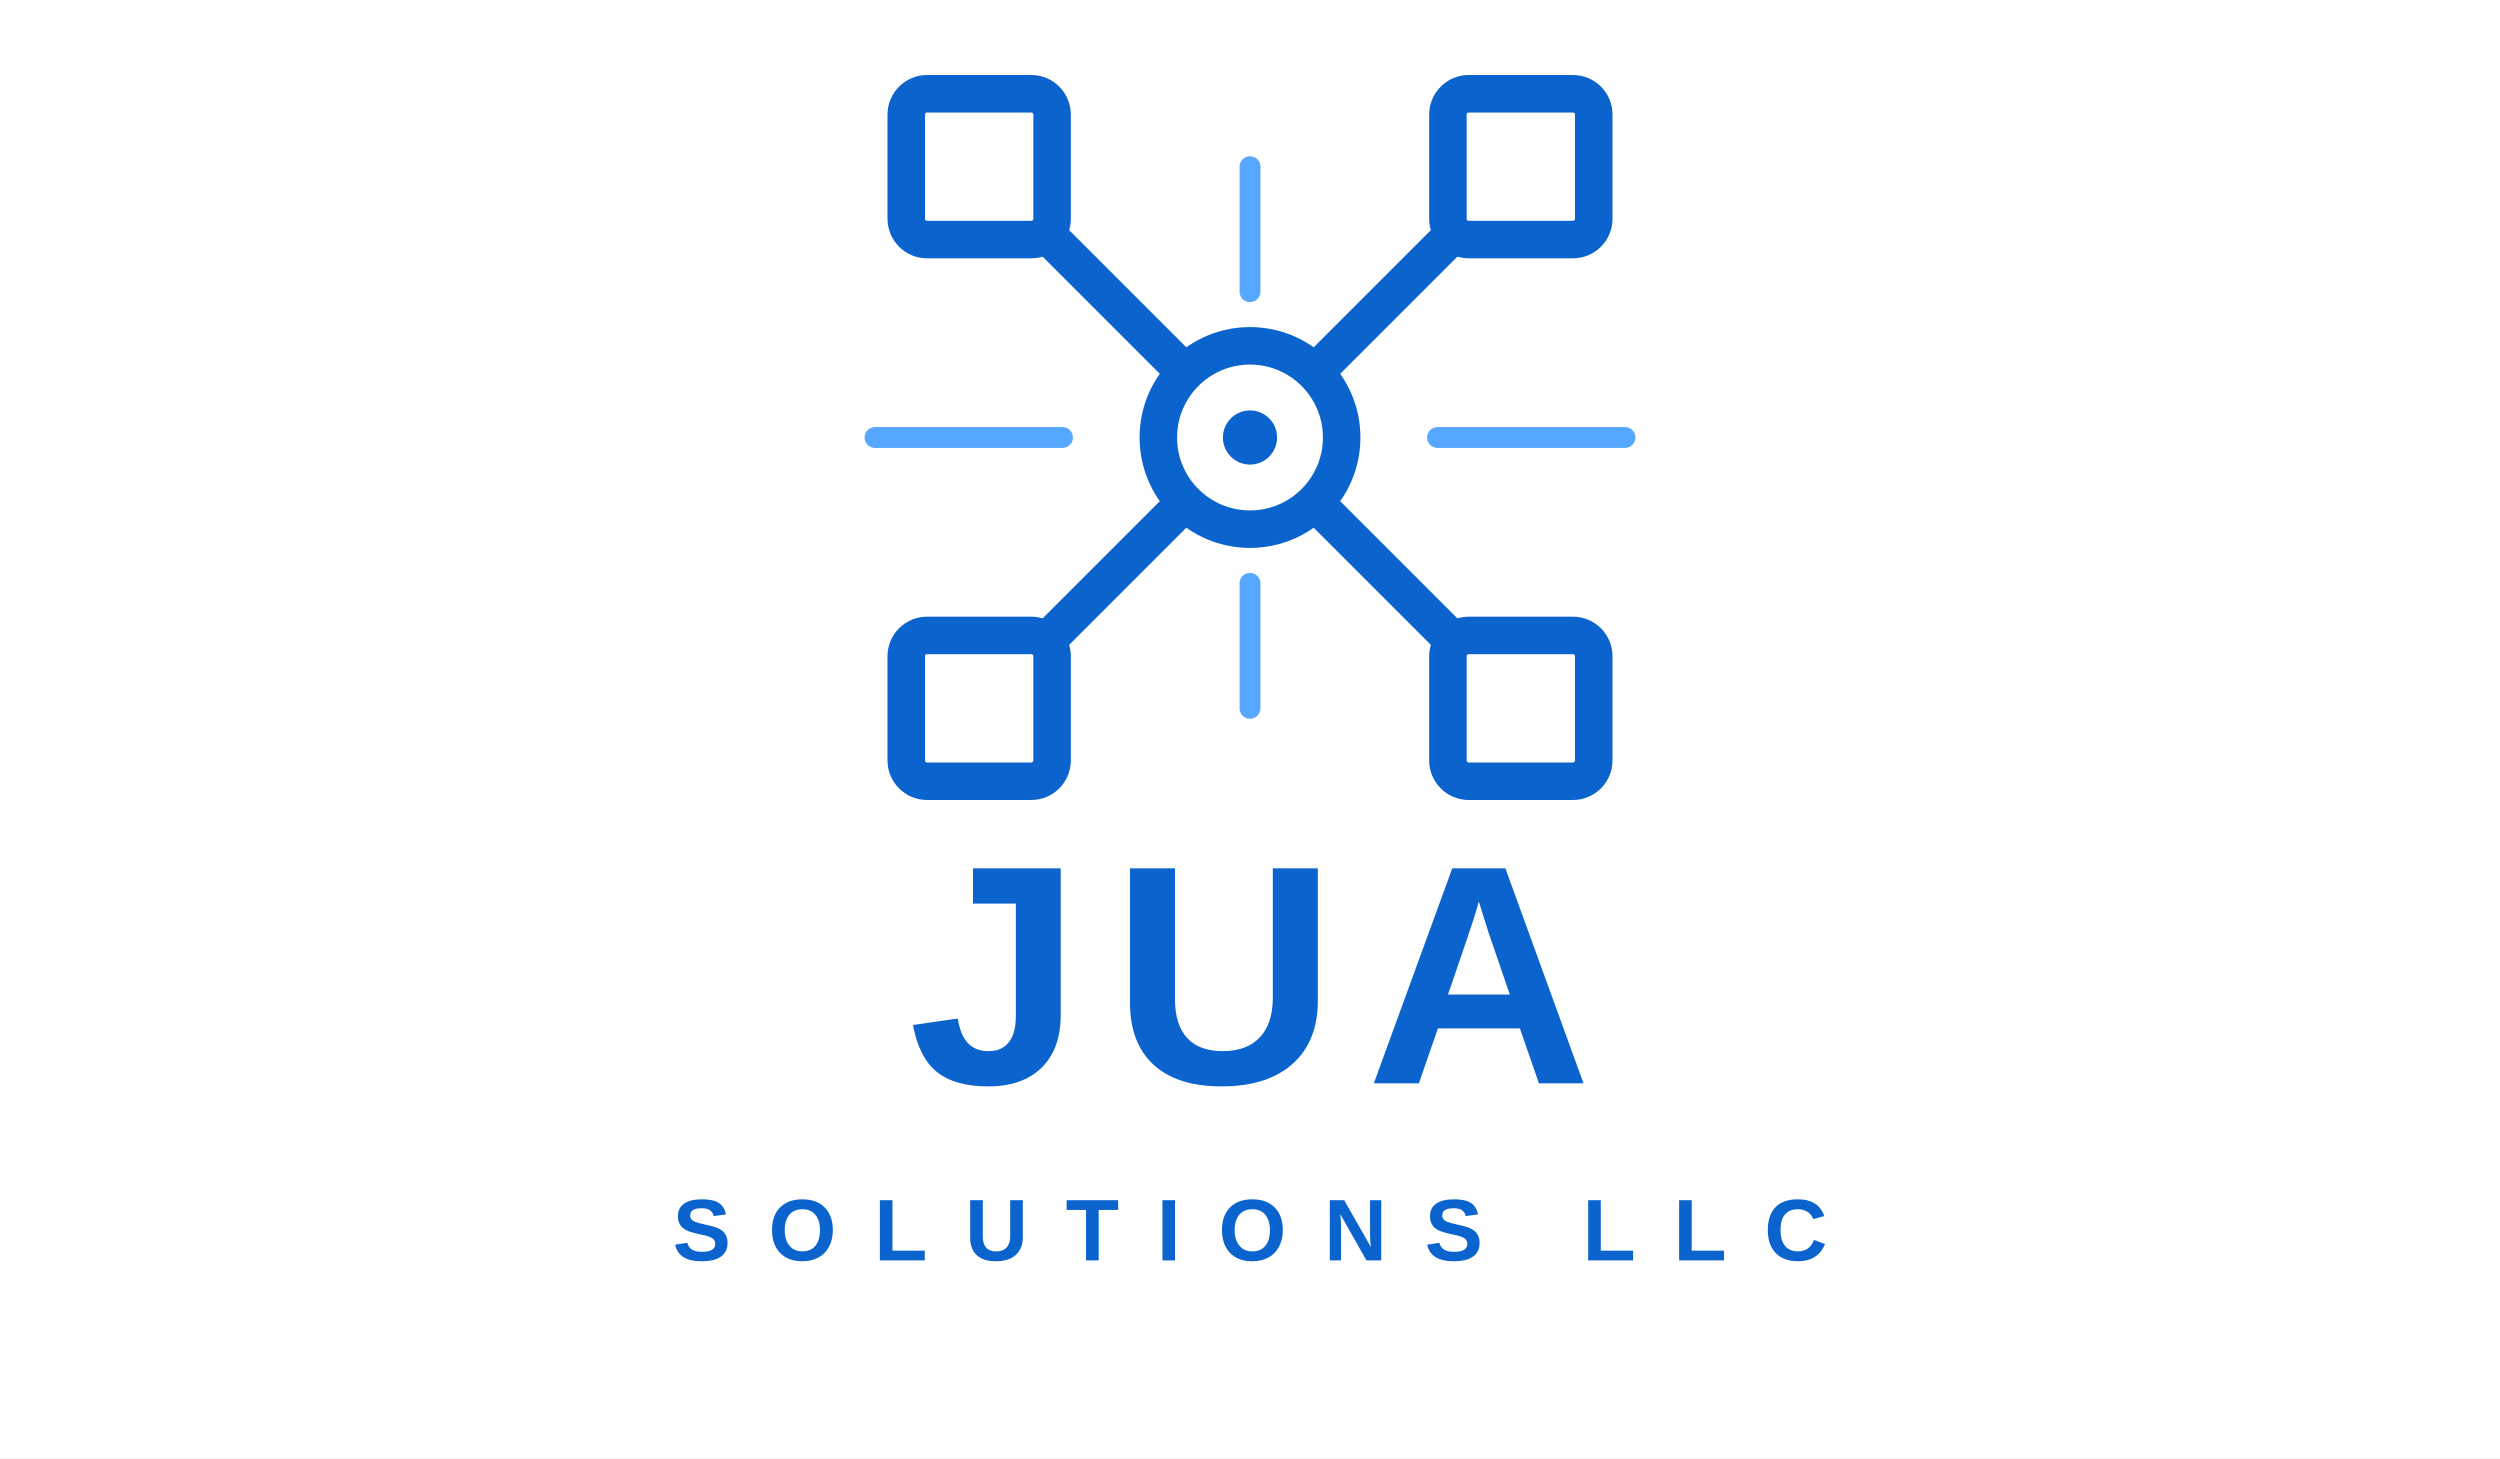
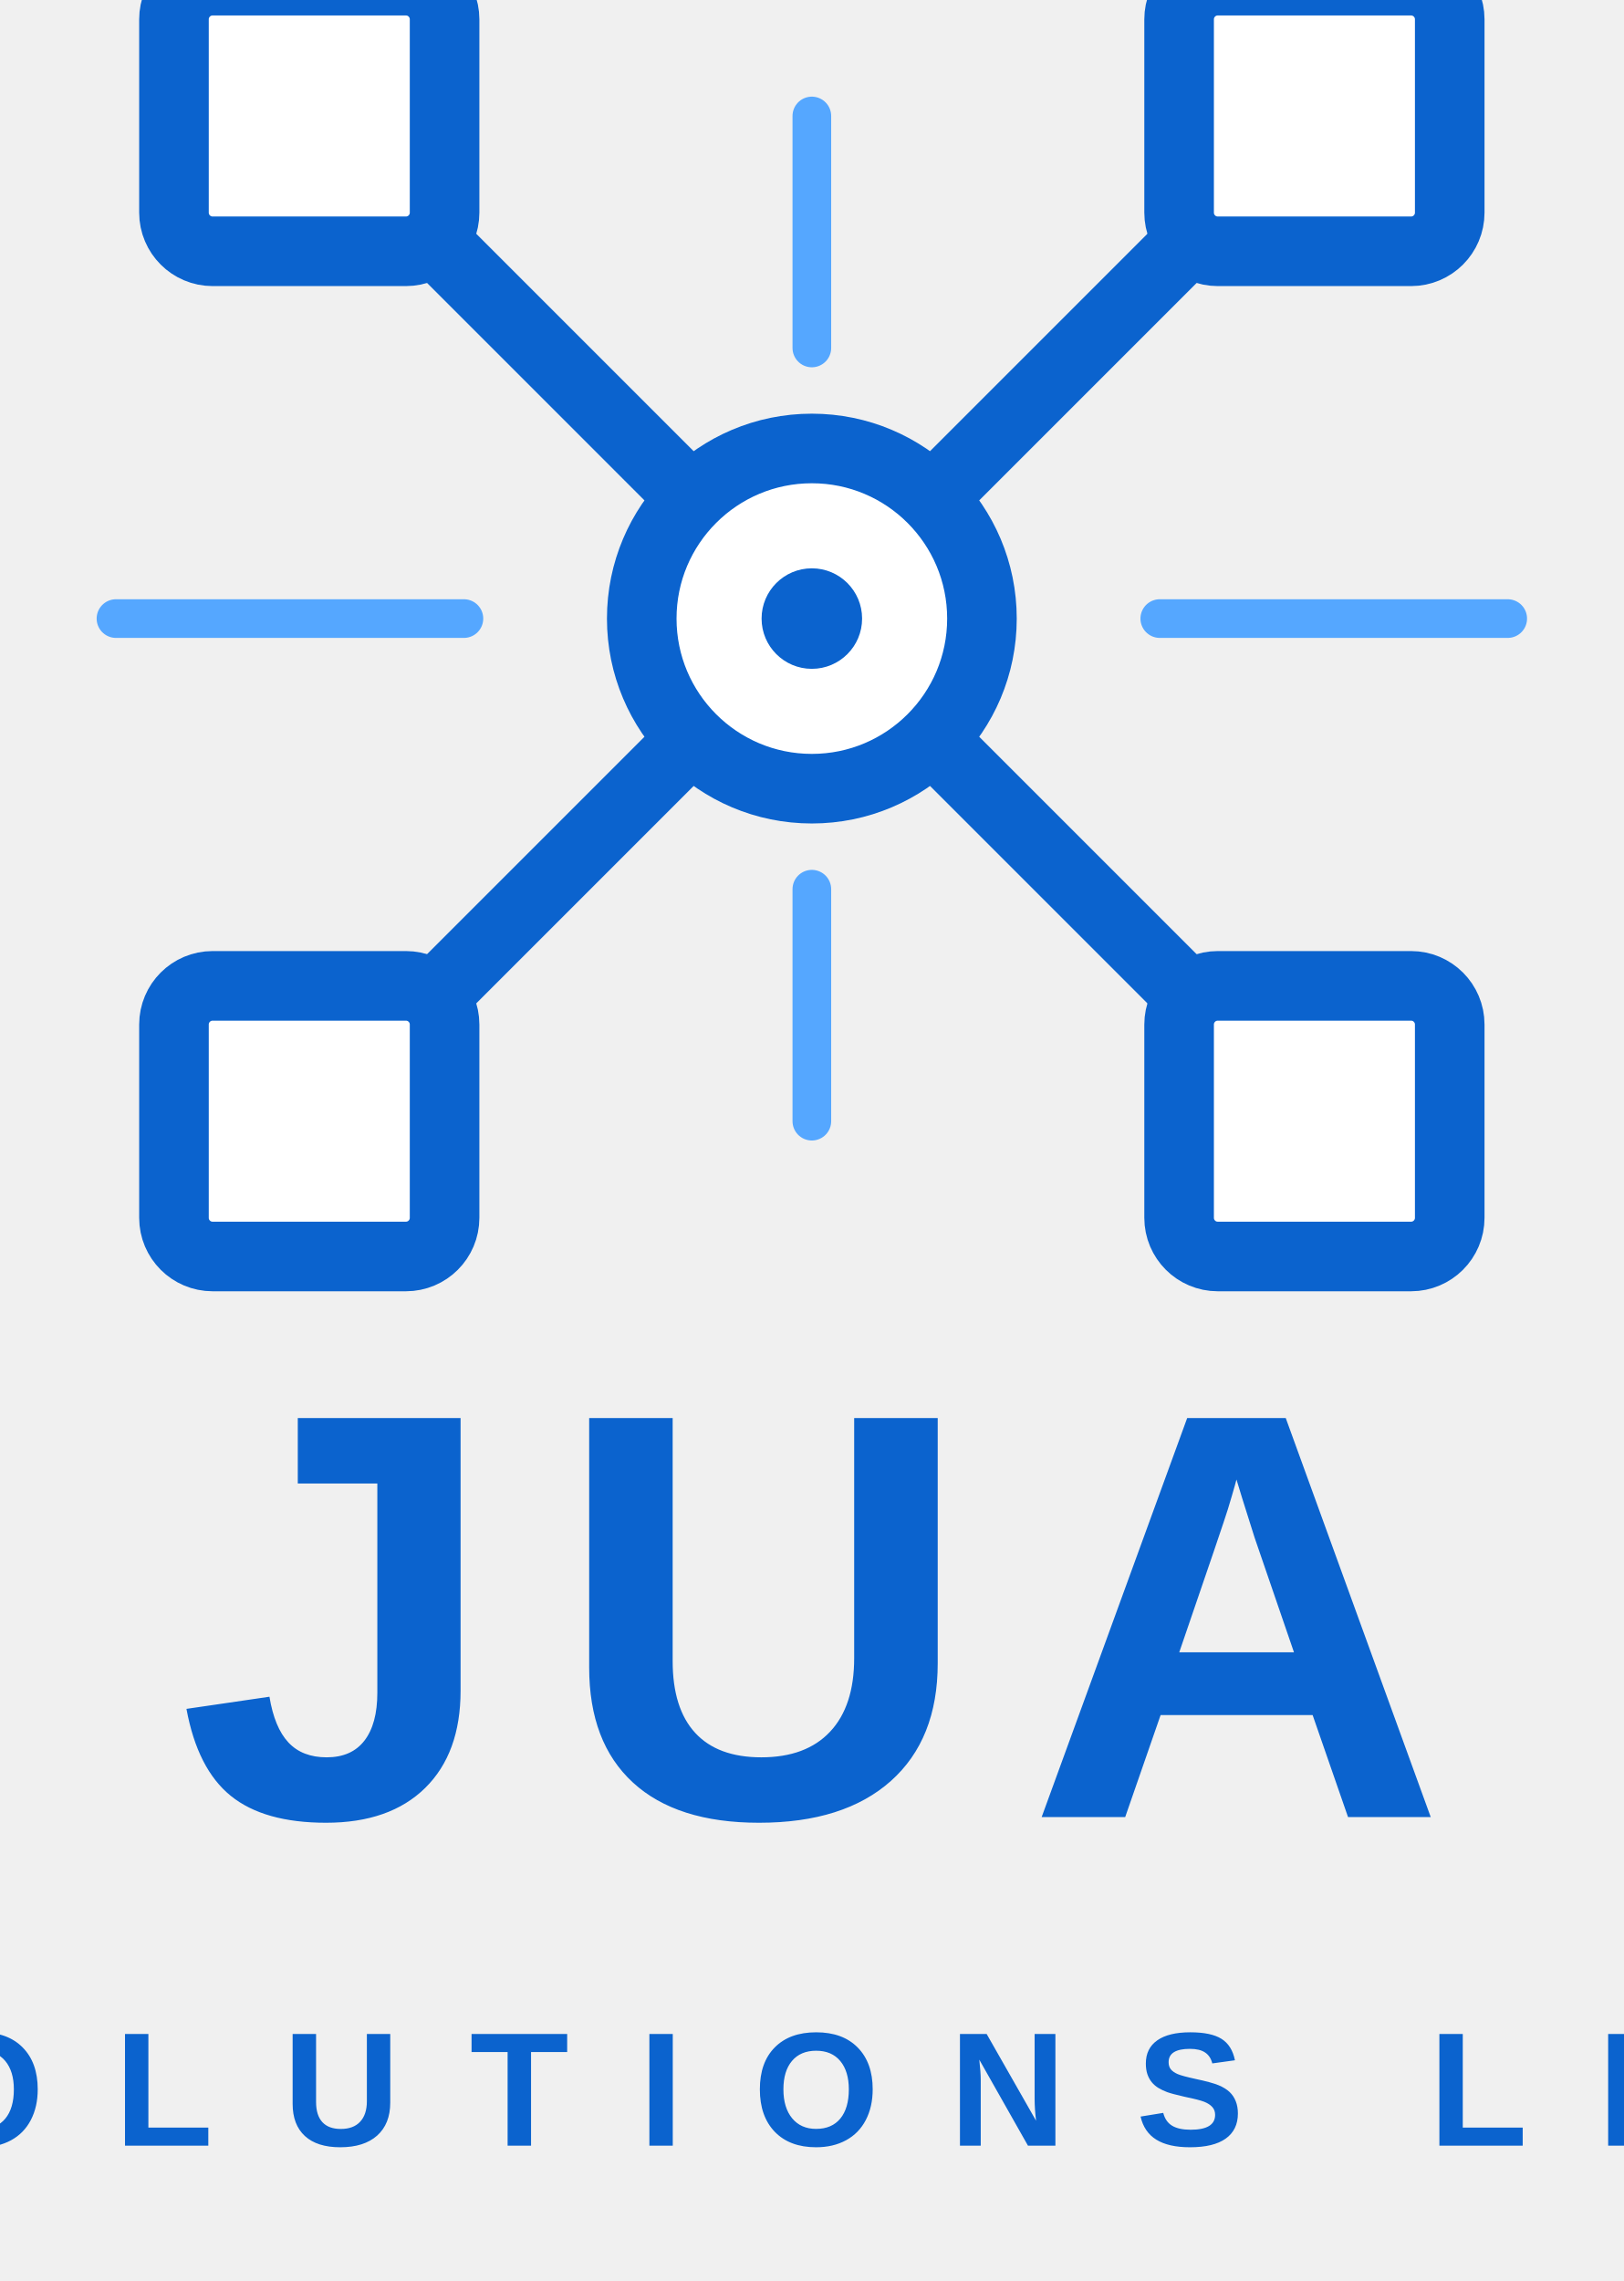
- <svg xmlns="http://www.w3.org/2000/svg" width="1200" height="700" viewBox="0 0 1200 700" fill="none">
-   <rect width="1200" height="700" fill="#FFFFFF" />
+ <svg xmlns="http://www.w3.org/2000/svg" width="420" height="590" viewBox="390 50 420 590" fill="none">
  <g stroke="#0B63CE" stroke-width="18" stroke-linecap="round" stroke-linejoin="round">
    <circle cx="600" cy="210" r="44" fill="#FFFFFF" />
    <circle cx="600" cy="210" r="13" fill="#0B63CE" stroke="none" />
    <line x1="568" y1="178" x2="480" y2="90" />
    <line x1="632" y1="178" x2="720" y2="90" />
    <line x1="568" y1="242" x2="480" y2="330" />
    <line x1="632" y1="242" x2="720" y2="330" />
    <rect x="435" y="45" width="70" height="70" rx="10" fill="#FFFFFF" />
    <rect x="695" y="45" width="70" height="70" rx="10" fill="#FFFFFF" />
    <rect x="435" y="305" width="70" height="70" rx="10" fill="#FFFFFF" />
    <rect x="695" y="305" width="70" height="70" rx="10" fill="#FFFFFF" />
  </g>
  <path d="M420 210H510" stroke="#55A7FF" stroke-width="10" stroke-linecap="round" />
  <path d="M690 210H780" stroke="#55A7FF" stroke-width="10" stroke-linecap="round" />
  <path d="M600 80V140" stroke="#55A7FF" stroke-width="10" stroke-linecap="round" />
  <path d="M600 280V340" stroke="#55A7FF" stroke-width="10" stroke-linecap="round" />
  <text x="600" y="520" text-anchor="middle" font-family="Arial, Helvetica, sans-serif" font-size="150" font-weight="800" letter-spacing="14" fill="#0B63CE">JUA</text>
  <text x="600" y="605" text-anchor="middle" font-family="Arial, Helvetica, sans-serif" font-size="42" font-weight="600" letter-spacing="18" fill="#0B63CE">SOLUTIONS LLC</text>
</svg>
